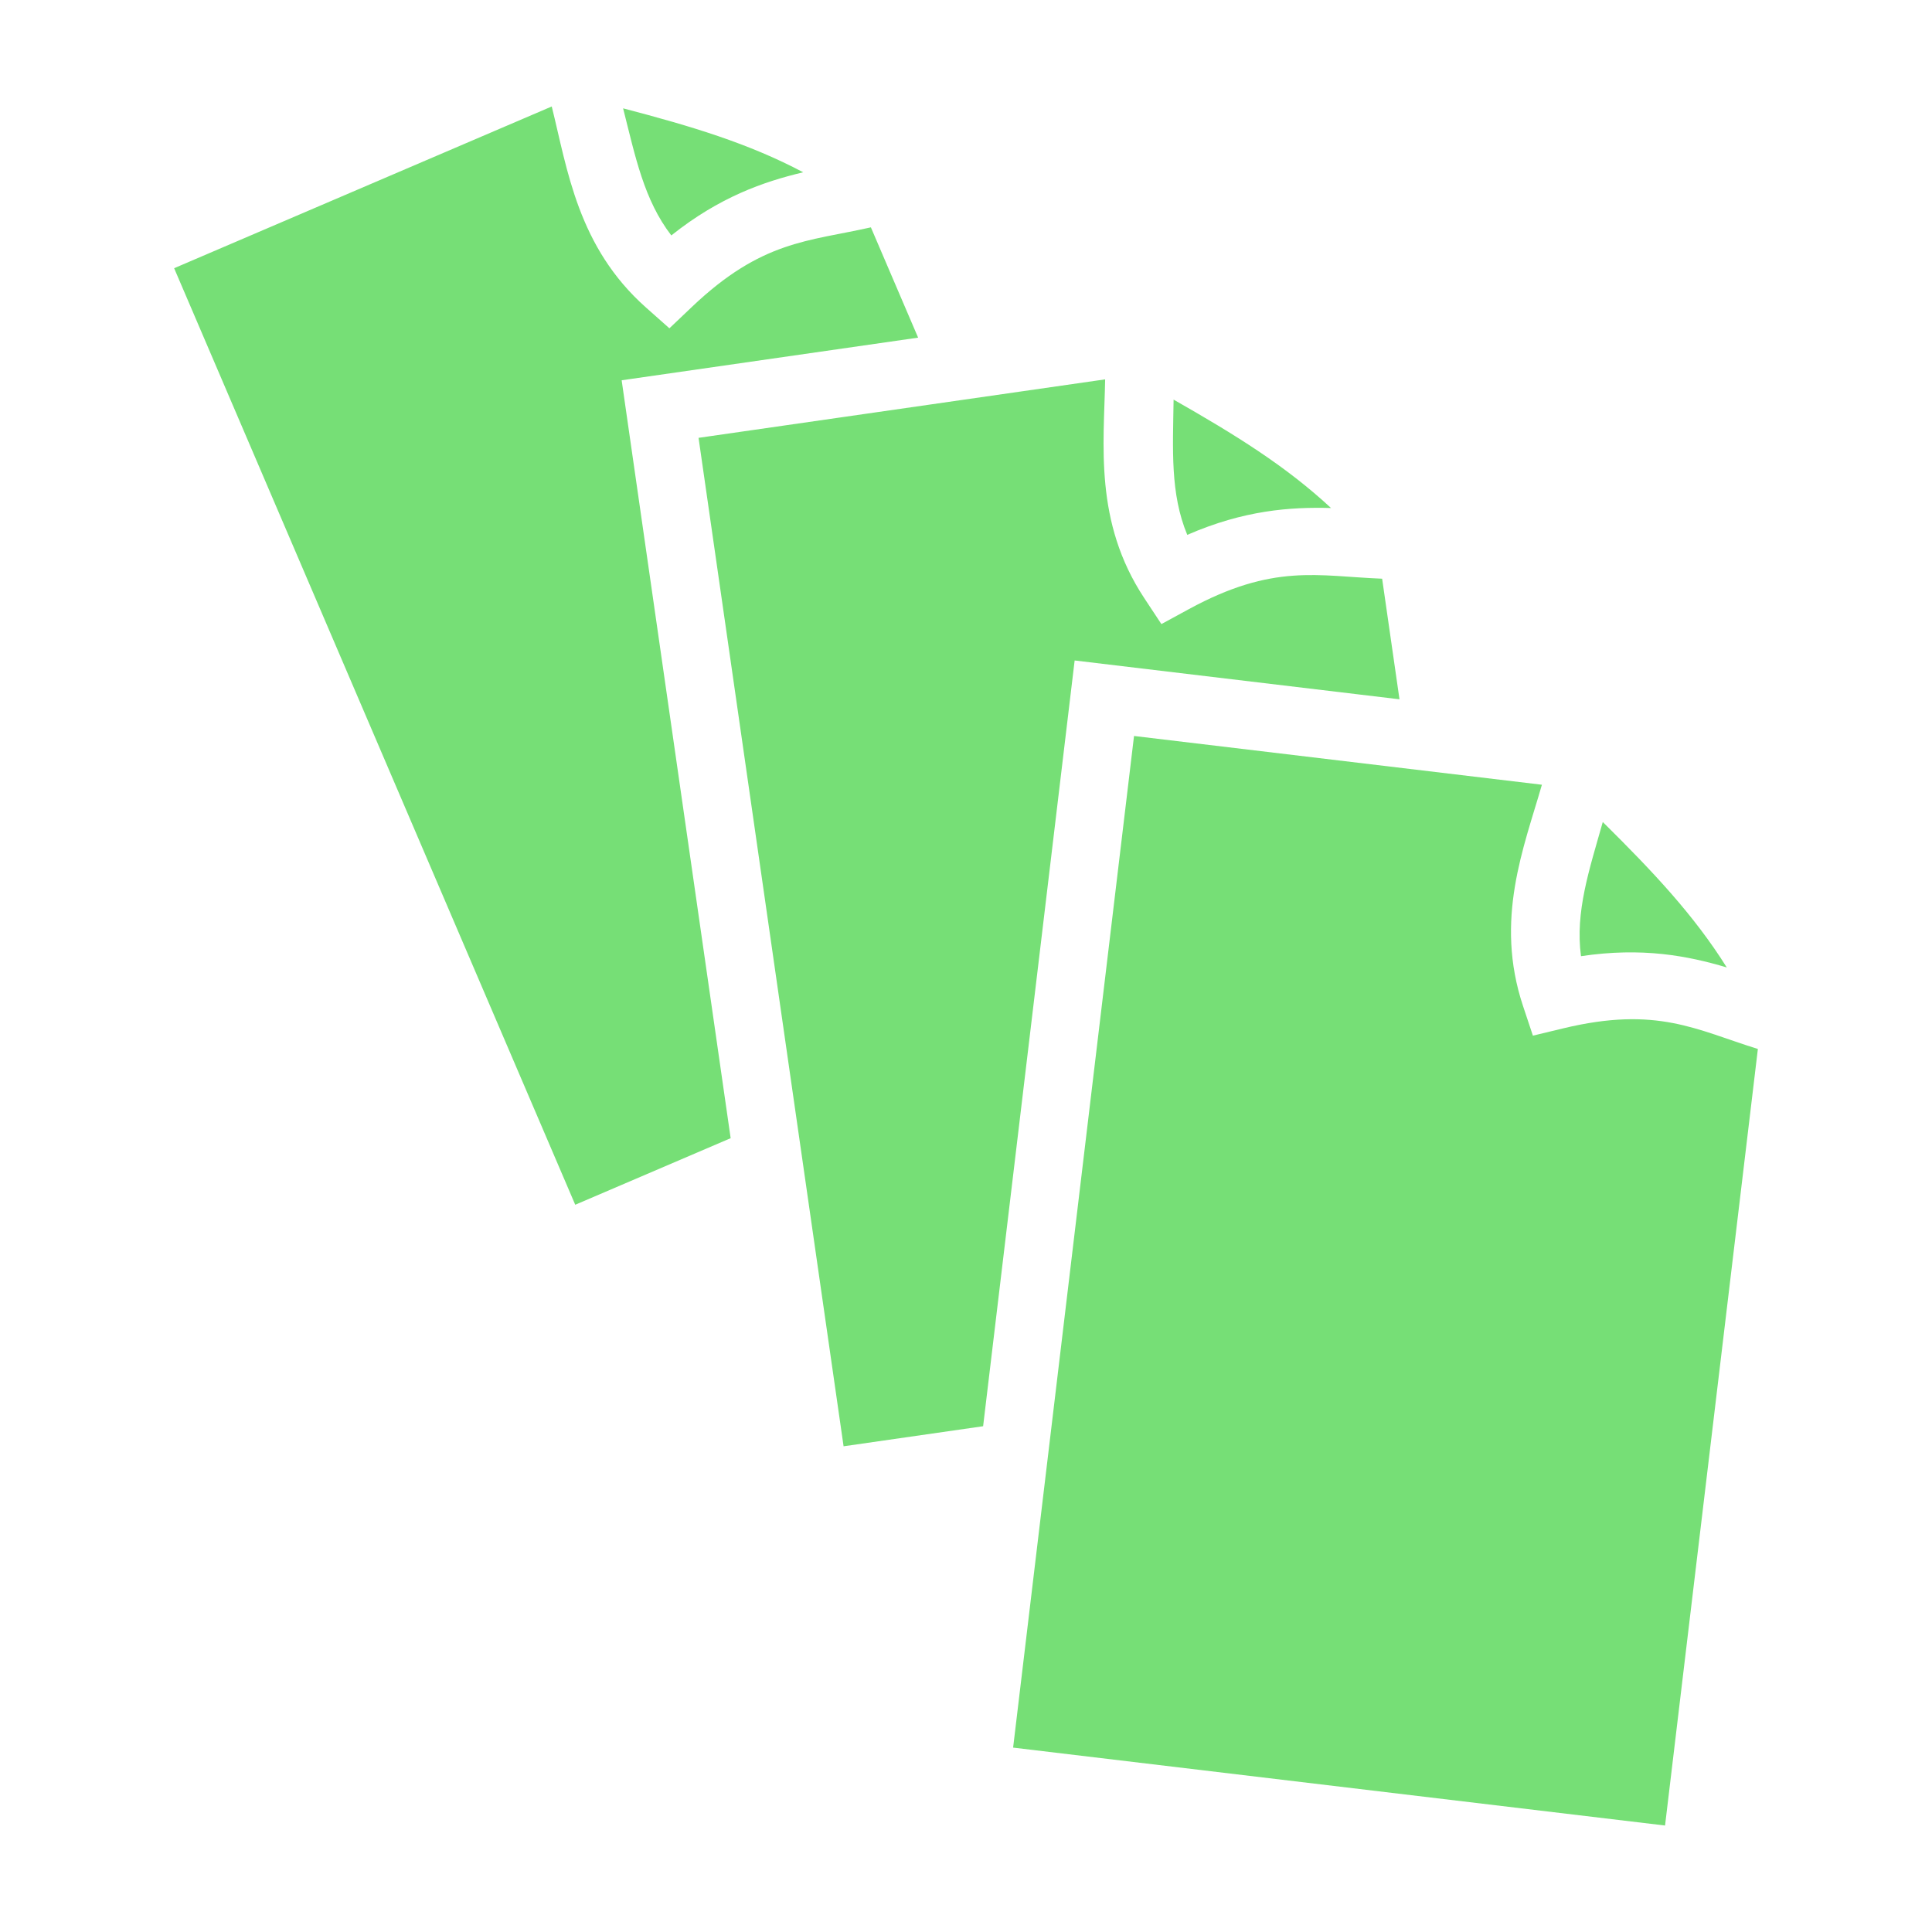
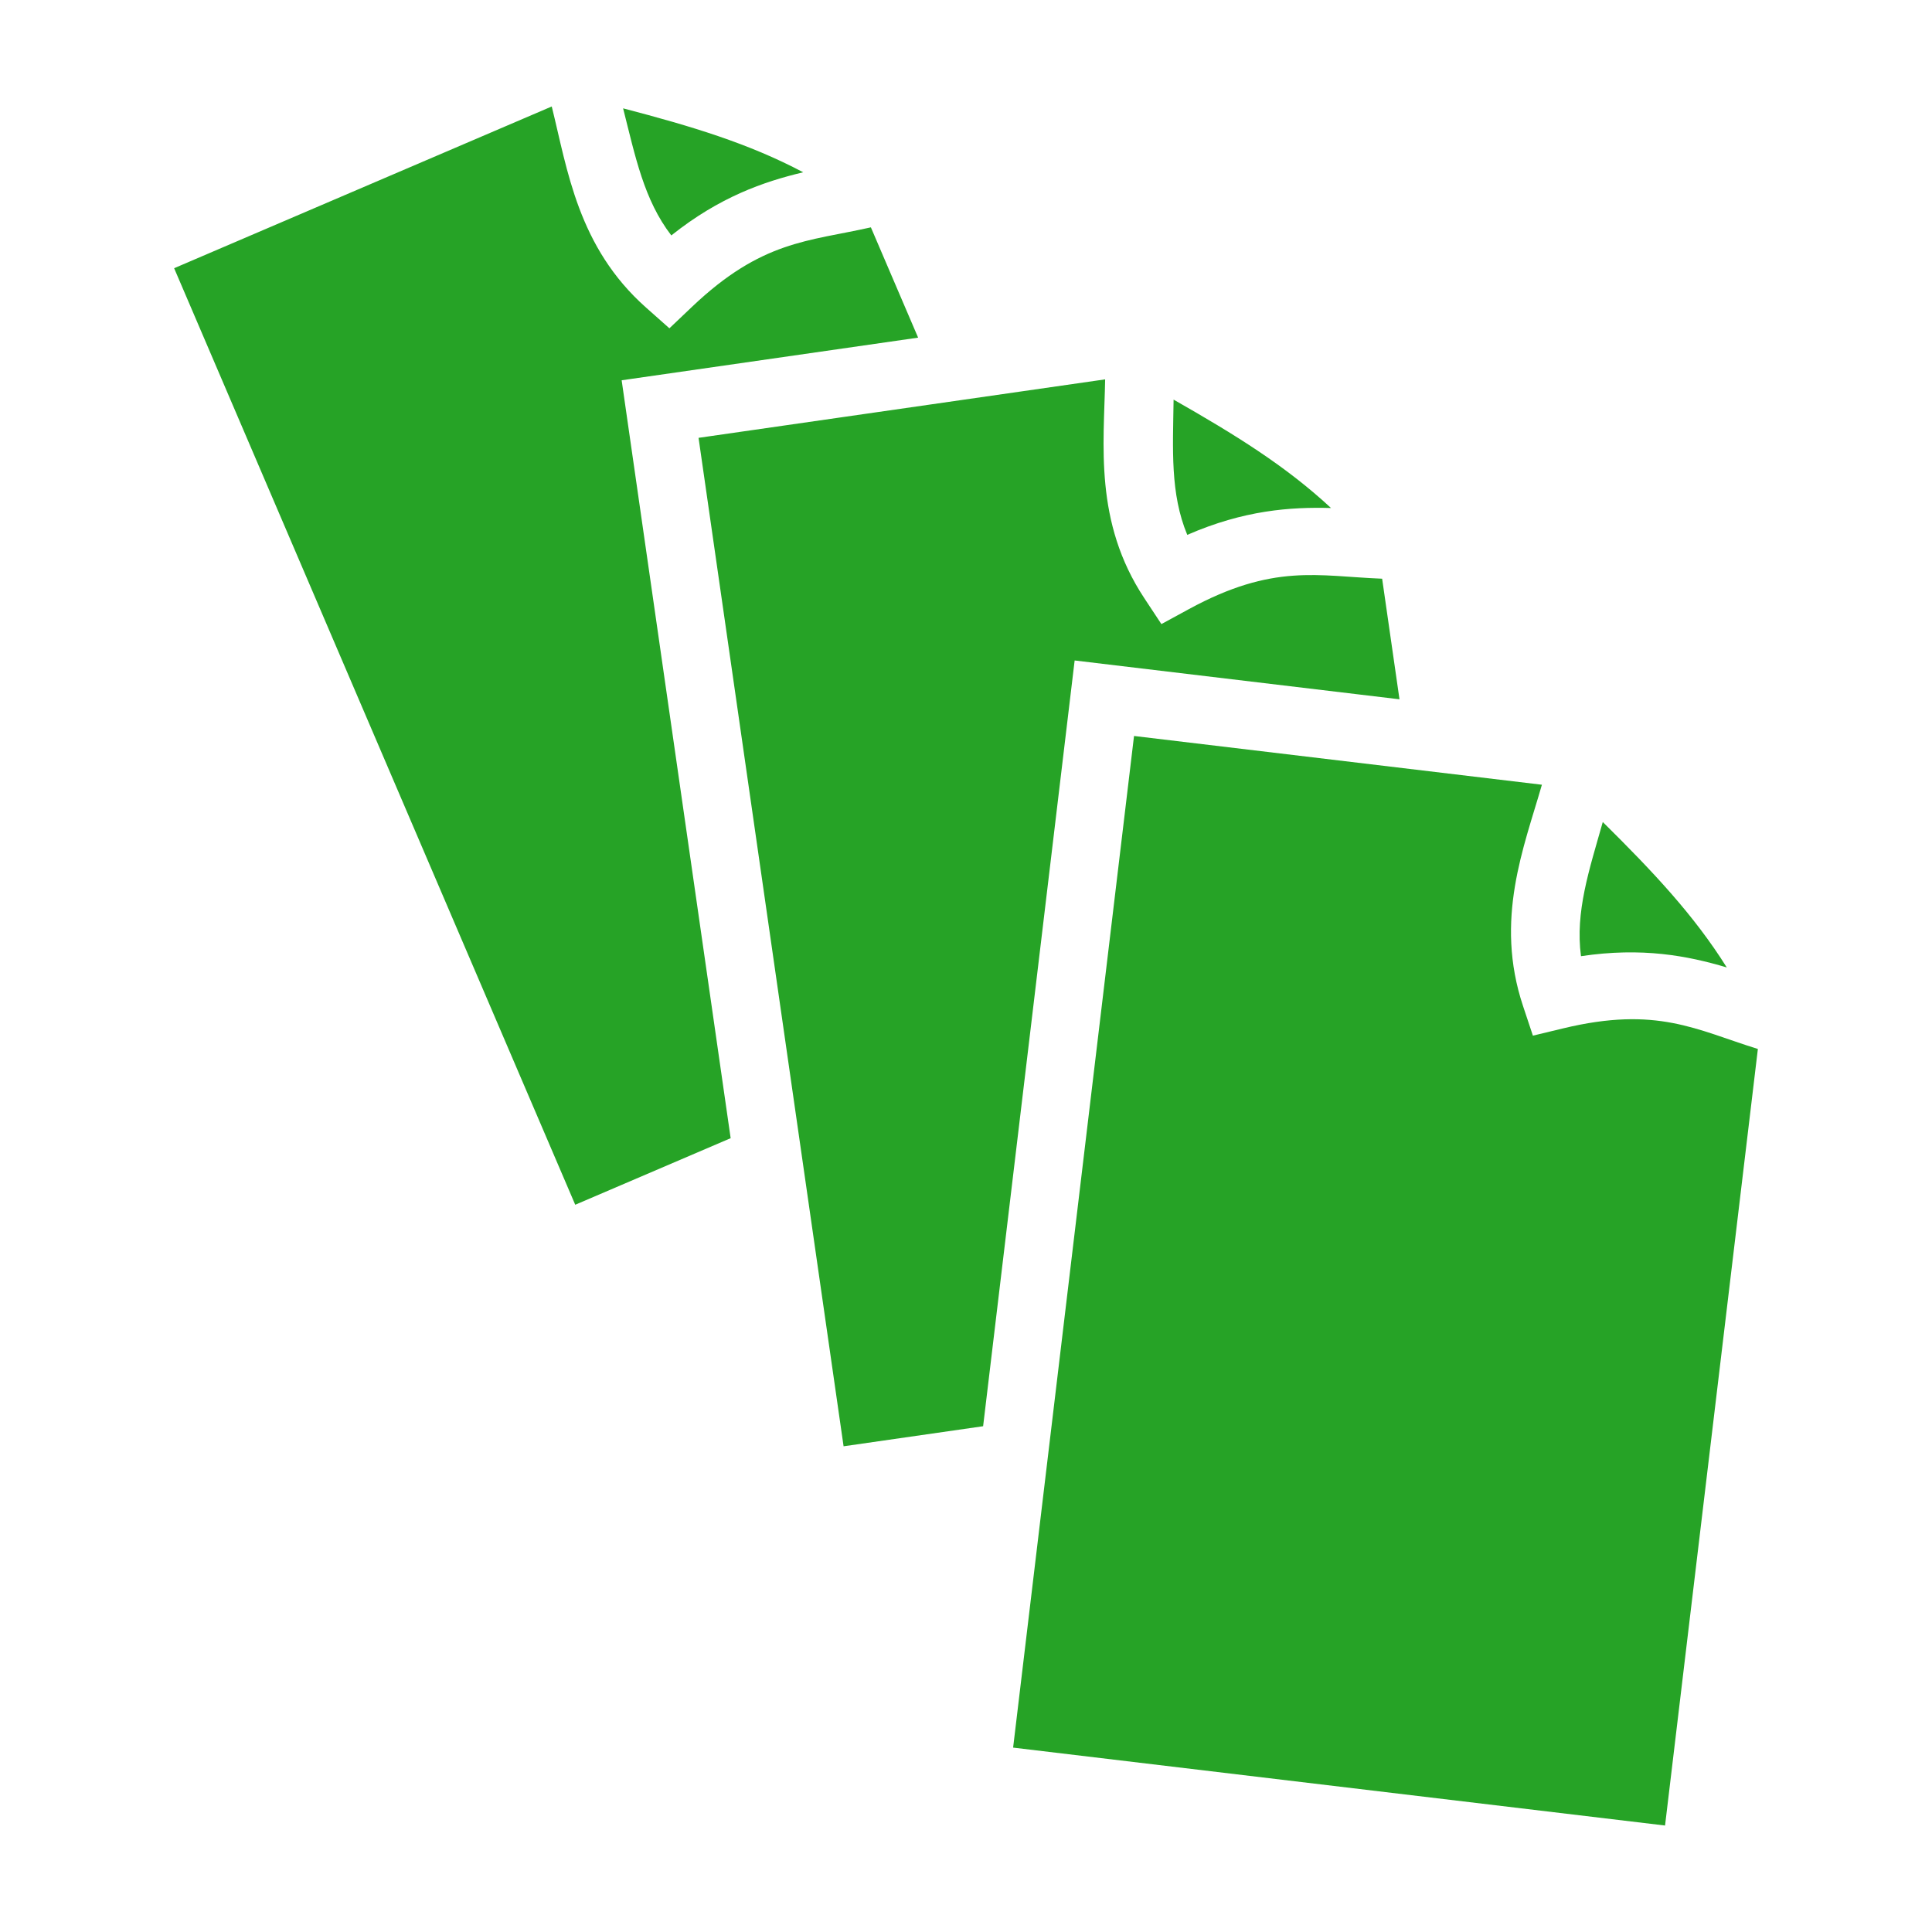
- <svg xmlns="http://www.w3.org/2000/svg" style="height: 16px; width: 16px;" width="16px" height="16px" viewBox="0 0 512 512">
-   <path d="M0 0h512v512H0z" fill="#000000" fill-opacity="0" style="--darkreader-inline-fill: #000000;" data-darkreader-inline-fill="" />
-   <g class="" style="" transform="translate(0,0)">
-     <path d="M146.217 28.218l-100.07 42.86 106.296 248.194 41.188-17.64-27.606-191.945-1.28-8.909 78.567-11.3-12.519-29.23c-16.682 3.773-28.871 3.449-47.402 21.062l-5.993 5.693-6.181-5.484c-18.118-16.072-20.828-36.566-25-53.301zm18.912.492c3.243 12.805 5.535 24.275 12.777 33.68 12.818-10.212 24.447-14.227 34.951-16.733-14.485-7.674-29.652-12.217-47.728-16.947zm127.746 71.826l-107.752 15.496 38.436 267.25 36.978-5.318 23.188-193.996 1.068-8.936 86.086 10.29-4.598-31.96c-17.092-.671-28.78-4.14-51.24 8.076l-7.26 3.95-4.552-6.899c-13.34-20.213-10.655-40.708-10.354-57.953zm18.139 5.367c-.182 13.21-.937 24.883 3.625 35.842 15.025-6.547 27.298-7.415 38.093-7.117-12.006-11.162-25.481-19.477-41.718-28.725zm-10.485 89.139l-32.043 268.092 172.77 20.648 24.598-205.793c-16.337-5.073-26.73-11.452-51.586-5.465l-8.034 1.936-2.61-7.84c-7.655-22.977.243-42.079 4.997-58.658zm124.225 22.799c-3.594 12.713-7.345 23.792-5.775 35.558 16.207-2.435 28.286-.097 38.636 2.985-8.708-13.889-19.571-25.409-32.861-38.543z" fill="#76df76" fill-opacity="1" style="--darkreader-inline-fill: #8b8104;" data-darkreader-inline-fill="" />
+ <svg xmlns="http://www.w3.org/2000/svg" style="height: 16px; width: 16px;" width="16px" height="16px" viewBox="0 0 512 512" version="1.1" id="svg8">
+   <defs id="defs12" />
+   <path d="M0 0h512v512H0z" fill="#000000" fill-opacity="0" style="--darkreader-inline-fill: #000000;" data-darkreader-inline-fill="" id="path2" />
+   <g class="" style="" transform="translate(0,0)" id="g6">
+     <path d="M146.217 28.218l-100.07 42.86 106.296 248.194 41.188-17.64-27.606-191.945-1.28-8.909 78.567-11.3-12.519-29.23c-16.682 3.773-28.871 3.449-47.402 21.062l-5.993 5.693-6.181-5.484c-18.118-16.072-20.828-36.566-25-53.301zm18.912.492c3.243 12.805 5.535 24.275 12.777 33.68 12.818-10.212 24.447-14.227 34.951-16.733-14.485-7.674-29.652-12.217-47.728-16.947zm127.746 71.826l-107.752 15.496 38.436 267.25 36.978-5.318 23.188-193.996 1.068-8.936 86.086 10.29-4.598-31.96c-17.092-.671-28.78-4.14-51.24 8.076l-7.26 3.95-4.552-6.899c-13.34-20.213-10.655-40.708-10.354-57.953zm18.139 5.367c-.182 13.21-.937 24.883 3.625 35.842 15.025-6.547 27.298-7.415 38.093-7.117-12.006-11.162-25.481-19.477-41.718-28.725zm-10.485 89.139l-32.043 268.092 172.77 20.648 24.598-205.793c-16.337-5.073-26.73-11.452-51.586-5.465l-8.034 1.936-2.61-7.84c-7.655-22.977.243-42.079 4.997-58.658zm124.225 22.799c-3.594 12.713-7.345 23.792-5.775 35.558 16.207-2.435 28.286-.097 38.636 2.985-8.708-13.889-19.571-25.409-32.861-38.543z" fill="#26a326" fill-opacity="1" style="fill-opacity:1" data-darkreader-inline-fill="" id="path4" />
  </g>
</svg>
